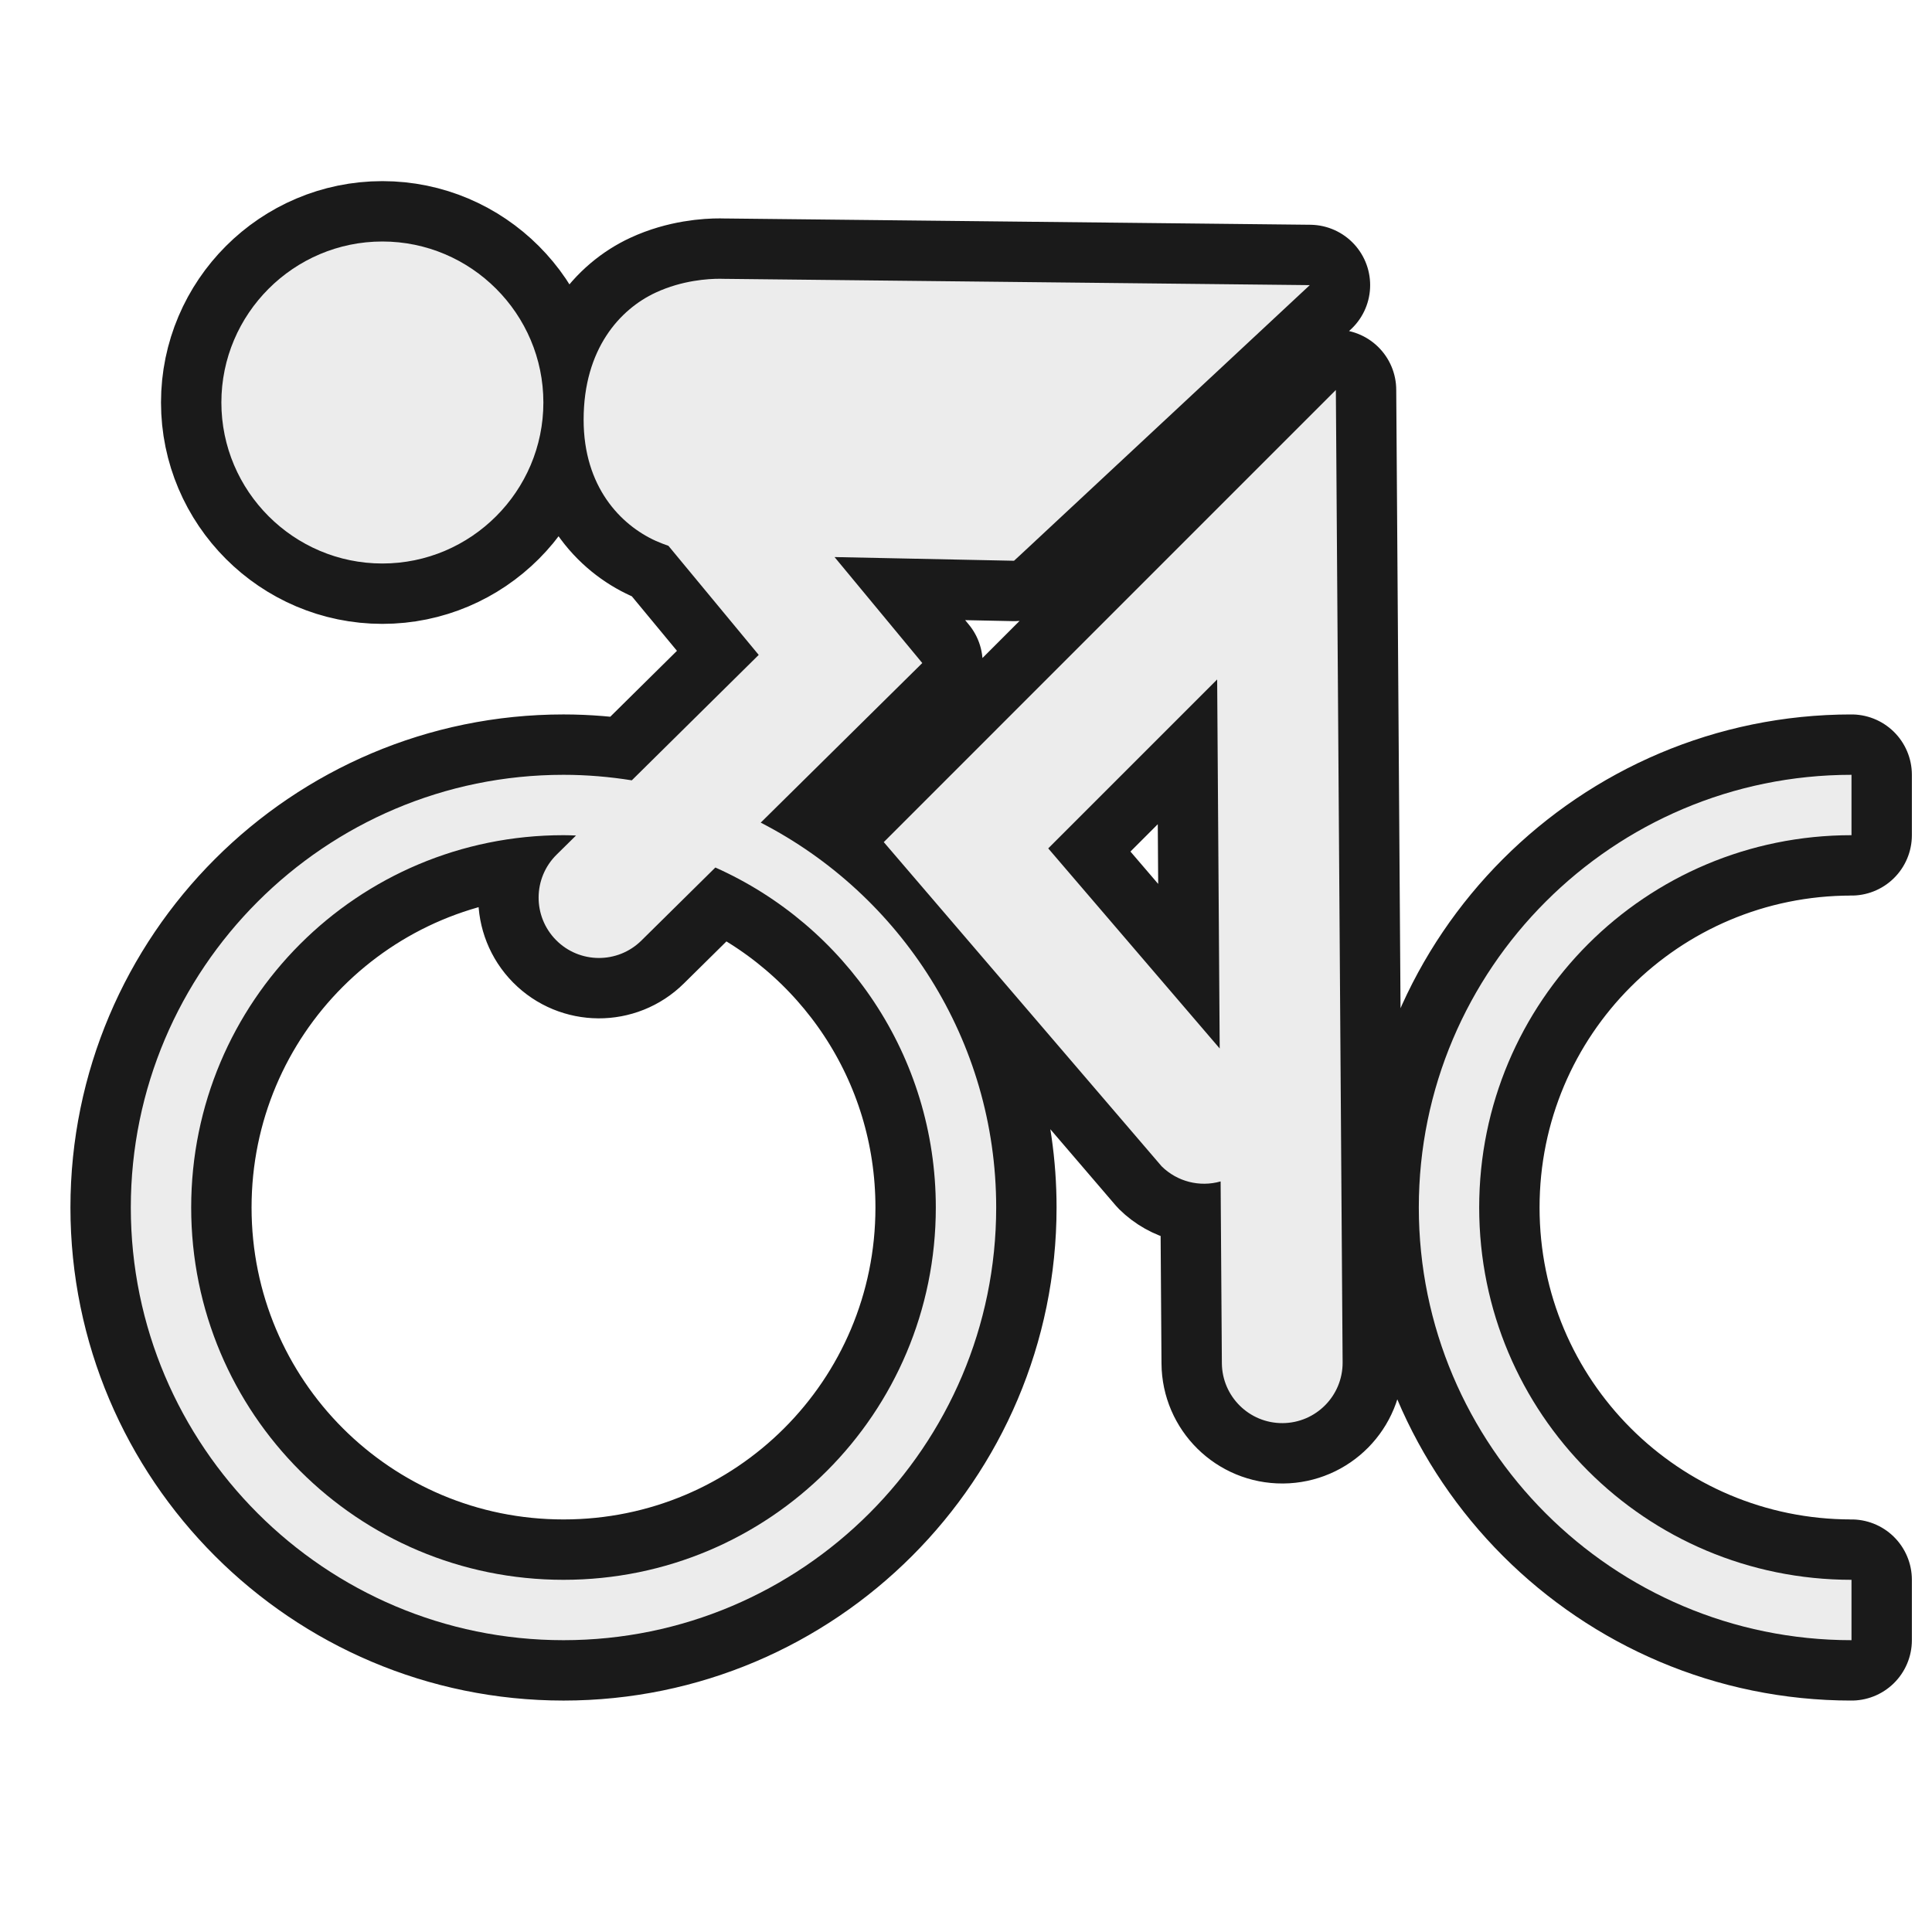
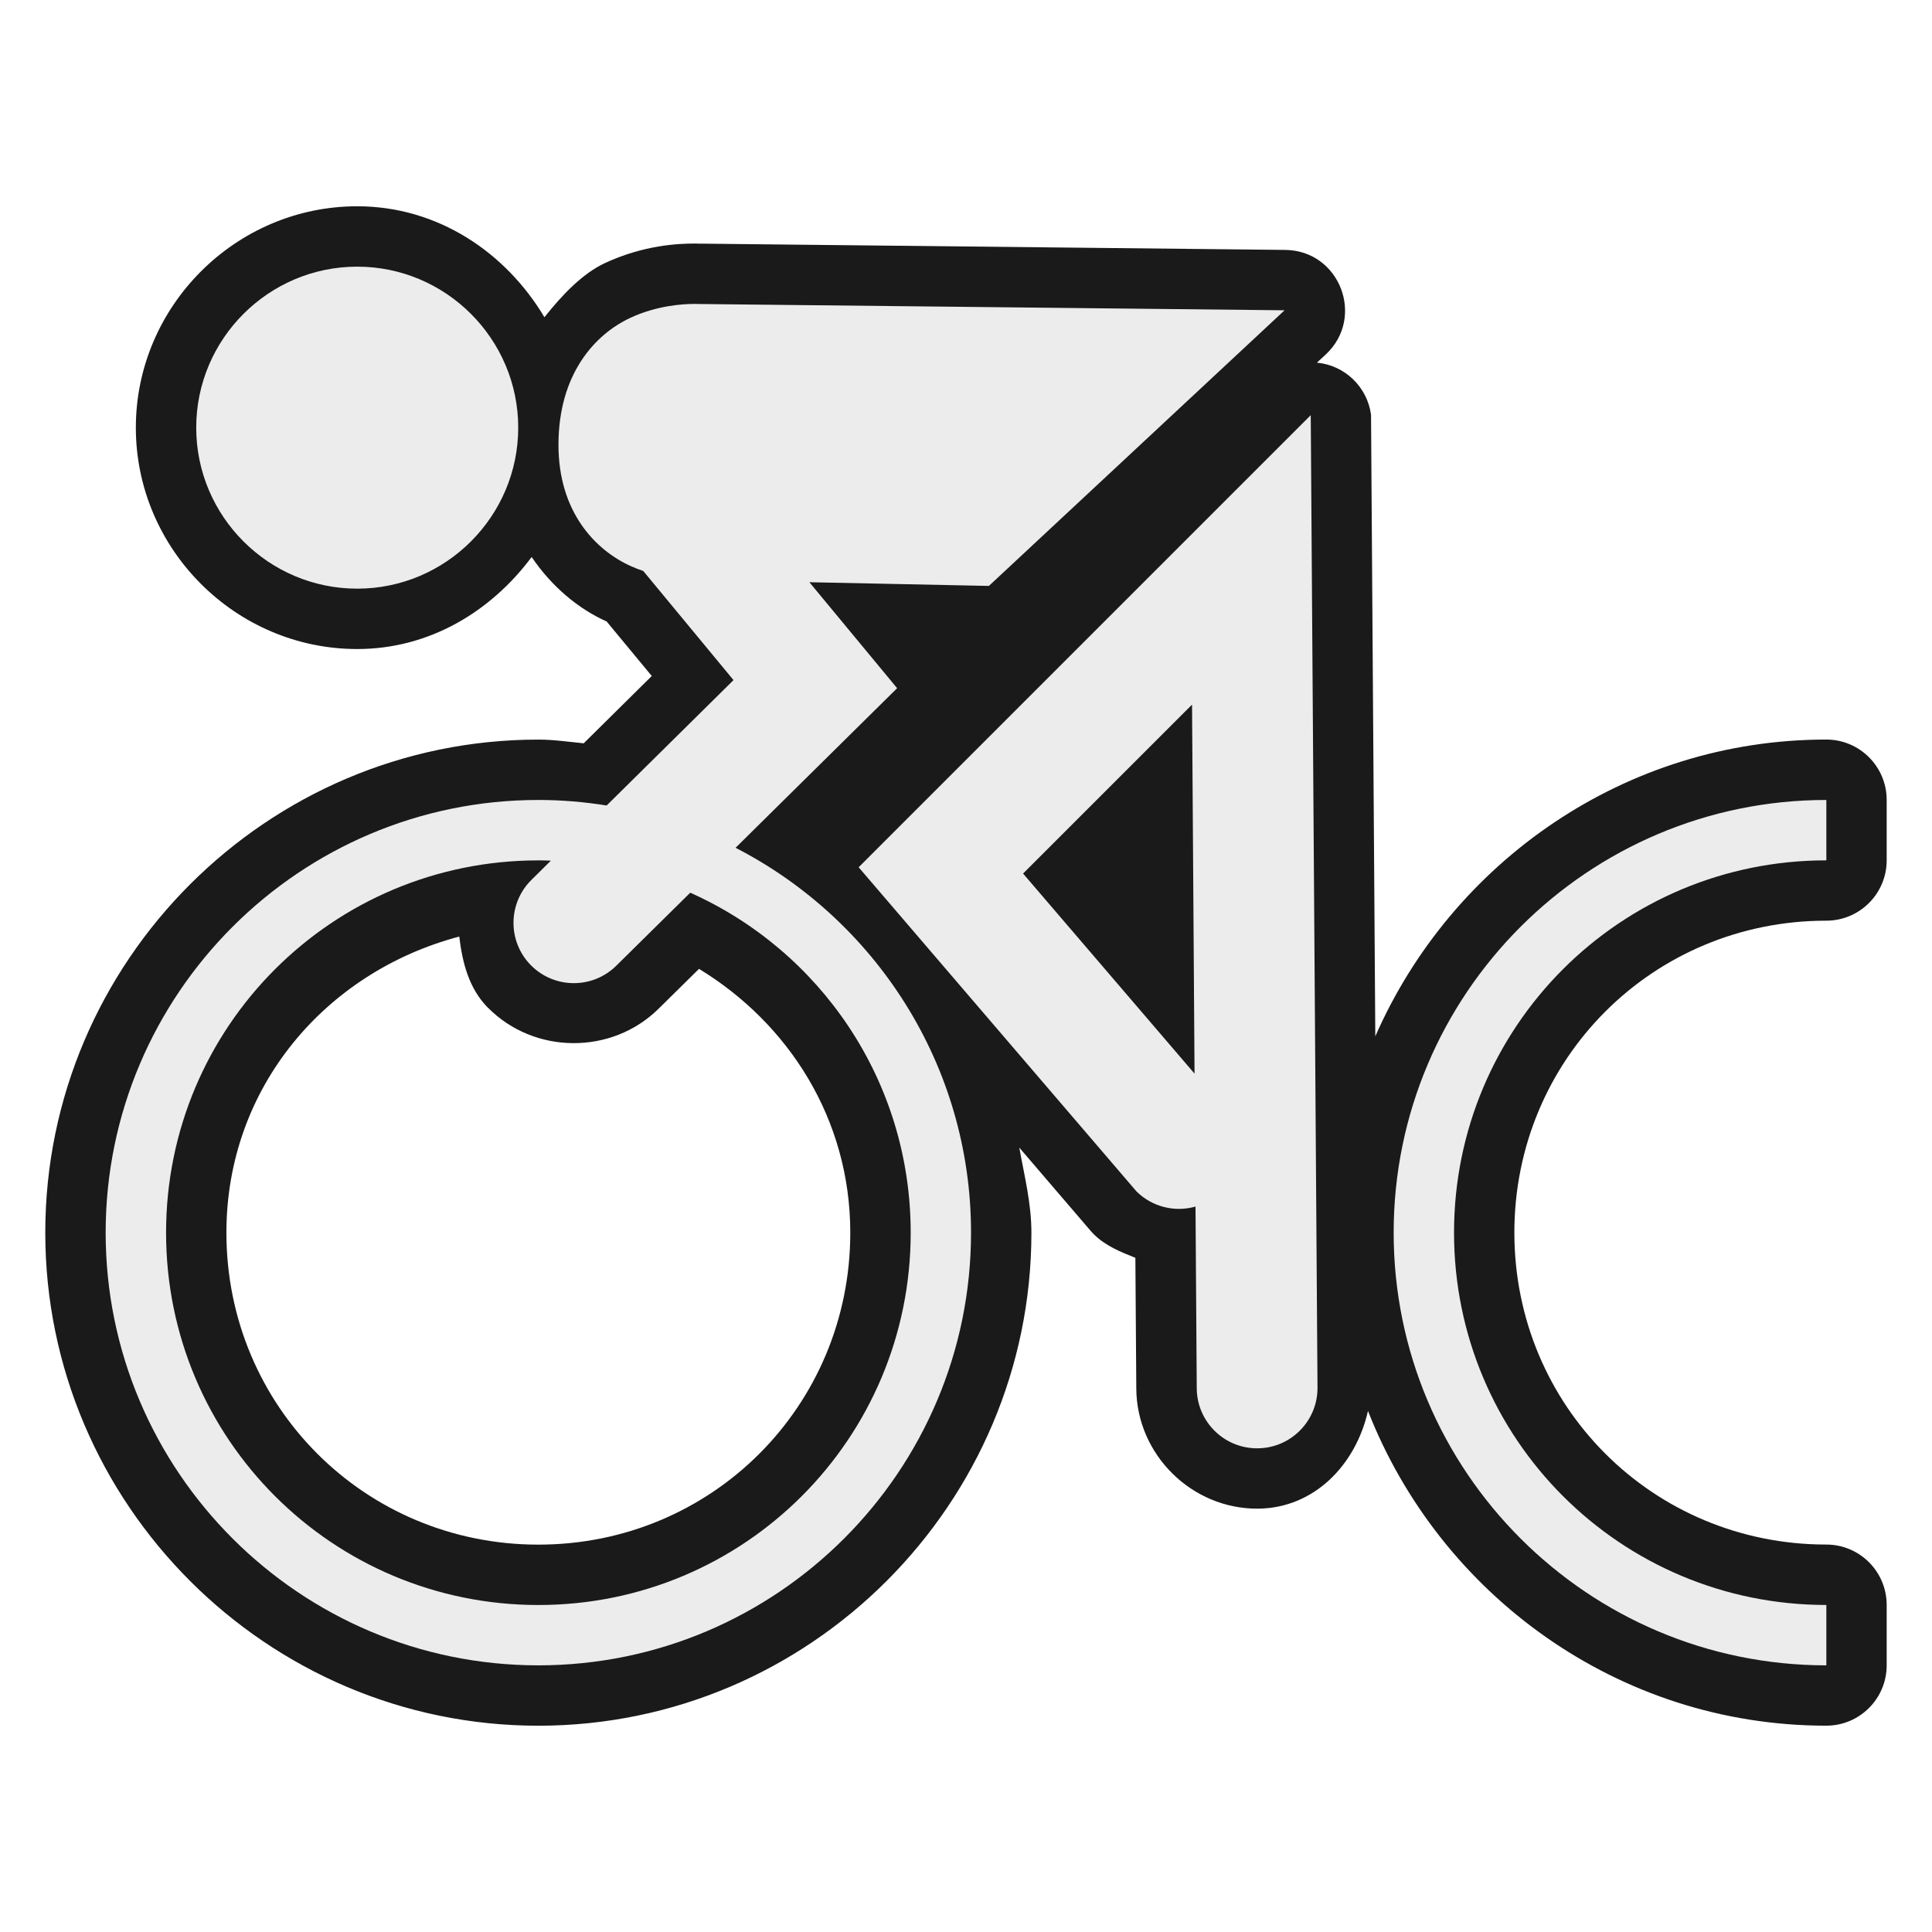
- <svg xmlns="http://www.w3.org/2000/svg" width="48px" height="48px" id="svg2816" version="1.1">
+ <svg xmlns="http://www.w3.org/2000/svg" width="48" height="48" id="svg2816" version="1.1">
  <defs id="defs2818" />
-   <g id="layer1" style="display:inline">
-     <path id="path486" style="color:#000000;fill:#ececec;stroke:#1a1a1a;stroke-opacity:1;stroke-width:3;stroke-dasharray:none;paint-order:markers stroke fill;stroke-linejoin:round" d="M 9.5 6 C 7.297 6 5.5 7.797 5.5 10 C 5.5 12.203 7.297 14 9.5 14 C 11.703 14 13.5 12.203 13.5 10 C 13.5 7.797 11.703 6 9.5 6 z M 17.887 6.926 C 17.603 6.925 16.951 6.962 16.289 7.27 C 15.406 7.68 14.5 8.665 14.5 10.428 C 14.5 12.094 15.417 13.041 16.293 13.438 C 16.398 13.485 16.504 13.525 16.607 13.561 L 18.85 16.271 L 15.697 19.387 C 15.144 19.299 14.578 19.25 14 19.25 C 8.072 19.25 3.25 24.072 3.25 30 C 3.25 35.928 8.072 40.75 14 40.75 C 19.928 40.75 24.75 35.928 24.75 30 C 24.75 25.837 22.37 22.222 18.9 20.438 L 22.914 16.473 L 20.734 13.84 L 25.193 13.932 L 25.342 13.795 L 32.541 7.084 L 18.006 6.928 L 18.035 6.93 C 18.035 6.93 17.981 6.926 17.887 6.926 z M 33.189 9.689 L 21.957 20.922 L 28.861 28.977 A 1.5 1.5 0 0 0 30.326 29.352 L 30.357 33.867 A 1.5 1.5 0 0 0 31.867 35.357 A 1.5 1.5 0 0 0 33.357 33.848 L 33.189 9.689 z M 30.24 16.881 L 30.303 26.049 L 26.043 21.078 L 30.24 16.881 z M 46 19.25 C 40.072 19.25 35.25 24.072 35.25 30 C 35.25 35.928 40.072 40.75 46 40.75 L 46 39.25 C 40.882 39.25 36.75 35.118 36.75 30 C 36.75 24.882 40.882 20.75 46 20.75 L 46 19.25 z M 14 20.75 C 14.104 20.75 14.207 20.754 14.311 20.758 L 13.828 21.234 A 1.5 1.5 0 0 0 13.814 23.355 A 1.5 1.5 0 0 0 15.936 23.367 L 17.773 21.553 C 21.003 22.994 23.25 26.228 23.25 30 C 23.25 35.118 19.118 39.25 14 39.25 C 8.882 39.25 4.75 35.118 4.75 30 C 4.75 24.882 8.882 20.75 14 20.75 z " />
+   <g id="g950">
+     <path style="color:#000000;fill:#1a1a1a;stroke-linejoin:round;-inkscape-stroke:none;paint-order:markers stroke fill" d="m 8.875,5.125 c -3.019,0 -5.5,2.481 -5.5,5.5 0,3.019 2.481,5.5 5.5,5.5 1.798,0 3.328,-0.937 4.334,-2.287 0.502,0.745 1.17,1.289 1.84,1.592 0.008,0.004 0.014,0.004 0.021,0.008 l 1.123,1.357 -1.691,1.672 c -0.374,-0.036 -0.741,-0.092 -1.127,-0.092 -6.742,0 -12.25,5.508 -12.25,12.25 0,6.742 5.508,12.25 12.25,12.25 6.742,0 12.25,-5.508 12.25,-12.25 0,-0.733 -0.176,-1.415 -0.301,-2.113 l 1.771,2.066 c 0.027,0.032 0.056,0.062 0.086,0.092 0.289,0.286 0.661,0.434 1.027,0.58 l 0.023,3.252 c 0.011,1.639 1.38,2.991 3.02,2.98 1.41,-0.01 2.437,-1.101 2.736,-2.428 1.787,4.56 6.21,7.82 11.387,7.82 0.828,-8.3e-5 1.5,-0.672 1.5,-1.5 v -1.5 c -8e-5,-0.828 -0.672,-1.5 -1.5,-1.5 -4.31,0 -7.75,-3.44 -7.75,-7.75 0,-4.31 3.44,-7.75 7.75,-7.75 0.828,-8.3e-5 1.5,-0.672 1.5,-1.5 v -1.5 c -8e-5,-0.828 -0.672,-1.5 -1.5,-1.5 -5.005,0 -9.309,3.051 -11.205,7.373 L 34.063,10.305 C 33.97,9.613 33.413,9.076 32.719,9.01 l 0.219,-0.203 C 33.928,7.884 33.286,6.224 31.932,6.209 l -14.535,-0.156 -0.002,0.002 c -0.046,-0.002 -0.061,-0.004 -0.131,-0.004 -0.418,-8e-4 -1.271,0.038 -2.232,0.484 -0.557,0.259 -1.055,0.78 -1.506,1.346 C 12.563,6.268 10.875,5.125 8.875,5.125 Z m 2.535,18.143 c 0.077,0.637 0.233,1.283 0.711,1.768 h 0.002 c 1.152,1.164 3.075,1.176 4.24,0.025 l 0.002,-0.002 1.002,-0.988 c 2.227,1.356 3.758,3.734 3.758,6.555 0,4.31 -3.44,7.75 -7.75,7.75 -4.31,0 -7.75,-3.44 -7.75,-7.75 0,-3.611 2.467,-6.479 5.785,-7.357 z" id="path965" />
+     <path style="color:#000000;fill:#ececec;stroke-width:3;stroke-linejoin:round;-inkscape-stroke:none;paint-order:markers stroke fill" d="m 8.875,6.625 c -2.203,0 -4,1.797 -4,4 0,2.203 1.797,4 4,4 2.203,0 4,-1.797 4,-4 0,-2.203 -1.797,-4 -4,-4 z m 8.387,0.926 c -0.284,-5.45e-4 -0.935,0.036 -1.598,0.344 -0.883,0.41 -1.789,1.396 -1.789,3.158 0,1.667 0.917,2.613 1.793,3.01 0.105,0.048 0.211,0.087 0.314,0.123 l 2.242,2.711 -3.152,3.115 C 14.519,19.924 13.953,19.875 13.375,19.875 c -5.928,0 -10.75,4.822 -10.75,10.75 0,5.928 4.822,10.75 10.75,10.75 5.928,0 10.75,-4.822 10.75,-10.75 0,-4.163 -2.38,-7.778 -5.85,-9.562 l 4.014,-3.965 -2.18,-2.633 4.459,0.092 0.148,-0.137 7.199,-6.711 -14.535,-0.156 0.029,0.002 c 0,0 -0.054,-0.004 -0.148,-0.004 z m 15.303,2.764 -11.232,11.232 6.904,8.055 c 0.385,0.38 0.945,0.523 1.465,0.375 l 0.031,4.516 c 0.005,0.828 0.681,1.496 1.51,1.49 0.828,-0.005 1.496,-0.681 1.49,-1.51 z m -2.949,7.191 0.062,9.168 -4.26,-4.971 z M 45.375,19.875 c -5.928,0 -10.75,4.822 -10.75,10.75 0,5.928 4.822,10.75 10.75,10.75 v -1.5 c -5.118,0 -9.25,-4.132 -9.25,-9.25 0,-5.118 4.132,-9.25 9.25,-9.25 z m -32,1.5 c 0.104,0 0.207,0.004 0.311,0.008 l -0.482,0.477 c -0.589,0.582 -0.596,1.532 -0.014,2.121 0.583,0.589 1.532,0.594 2.121,0.012 l 1.838,-1.814 c 3.23,1.441 5.477,4.675 5.477,8.447 0,5.118 -4.132,9.25 -9.25,9.25 -5.118,0 -9.25,-4.132 -9.25,-9.25 0,-5.118 4.132,-9.25 9.25,-9.25 z" id="path967" />
  </g>
</svg>
